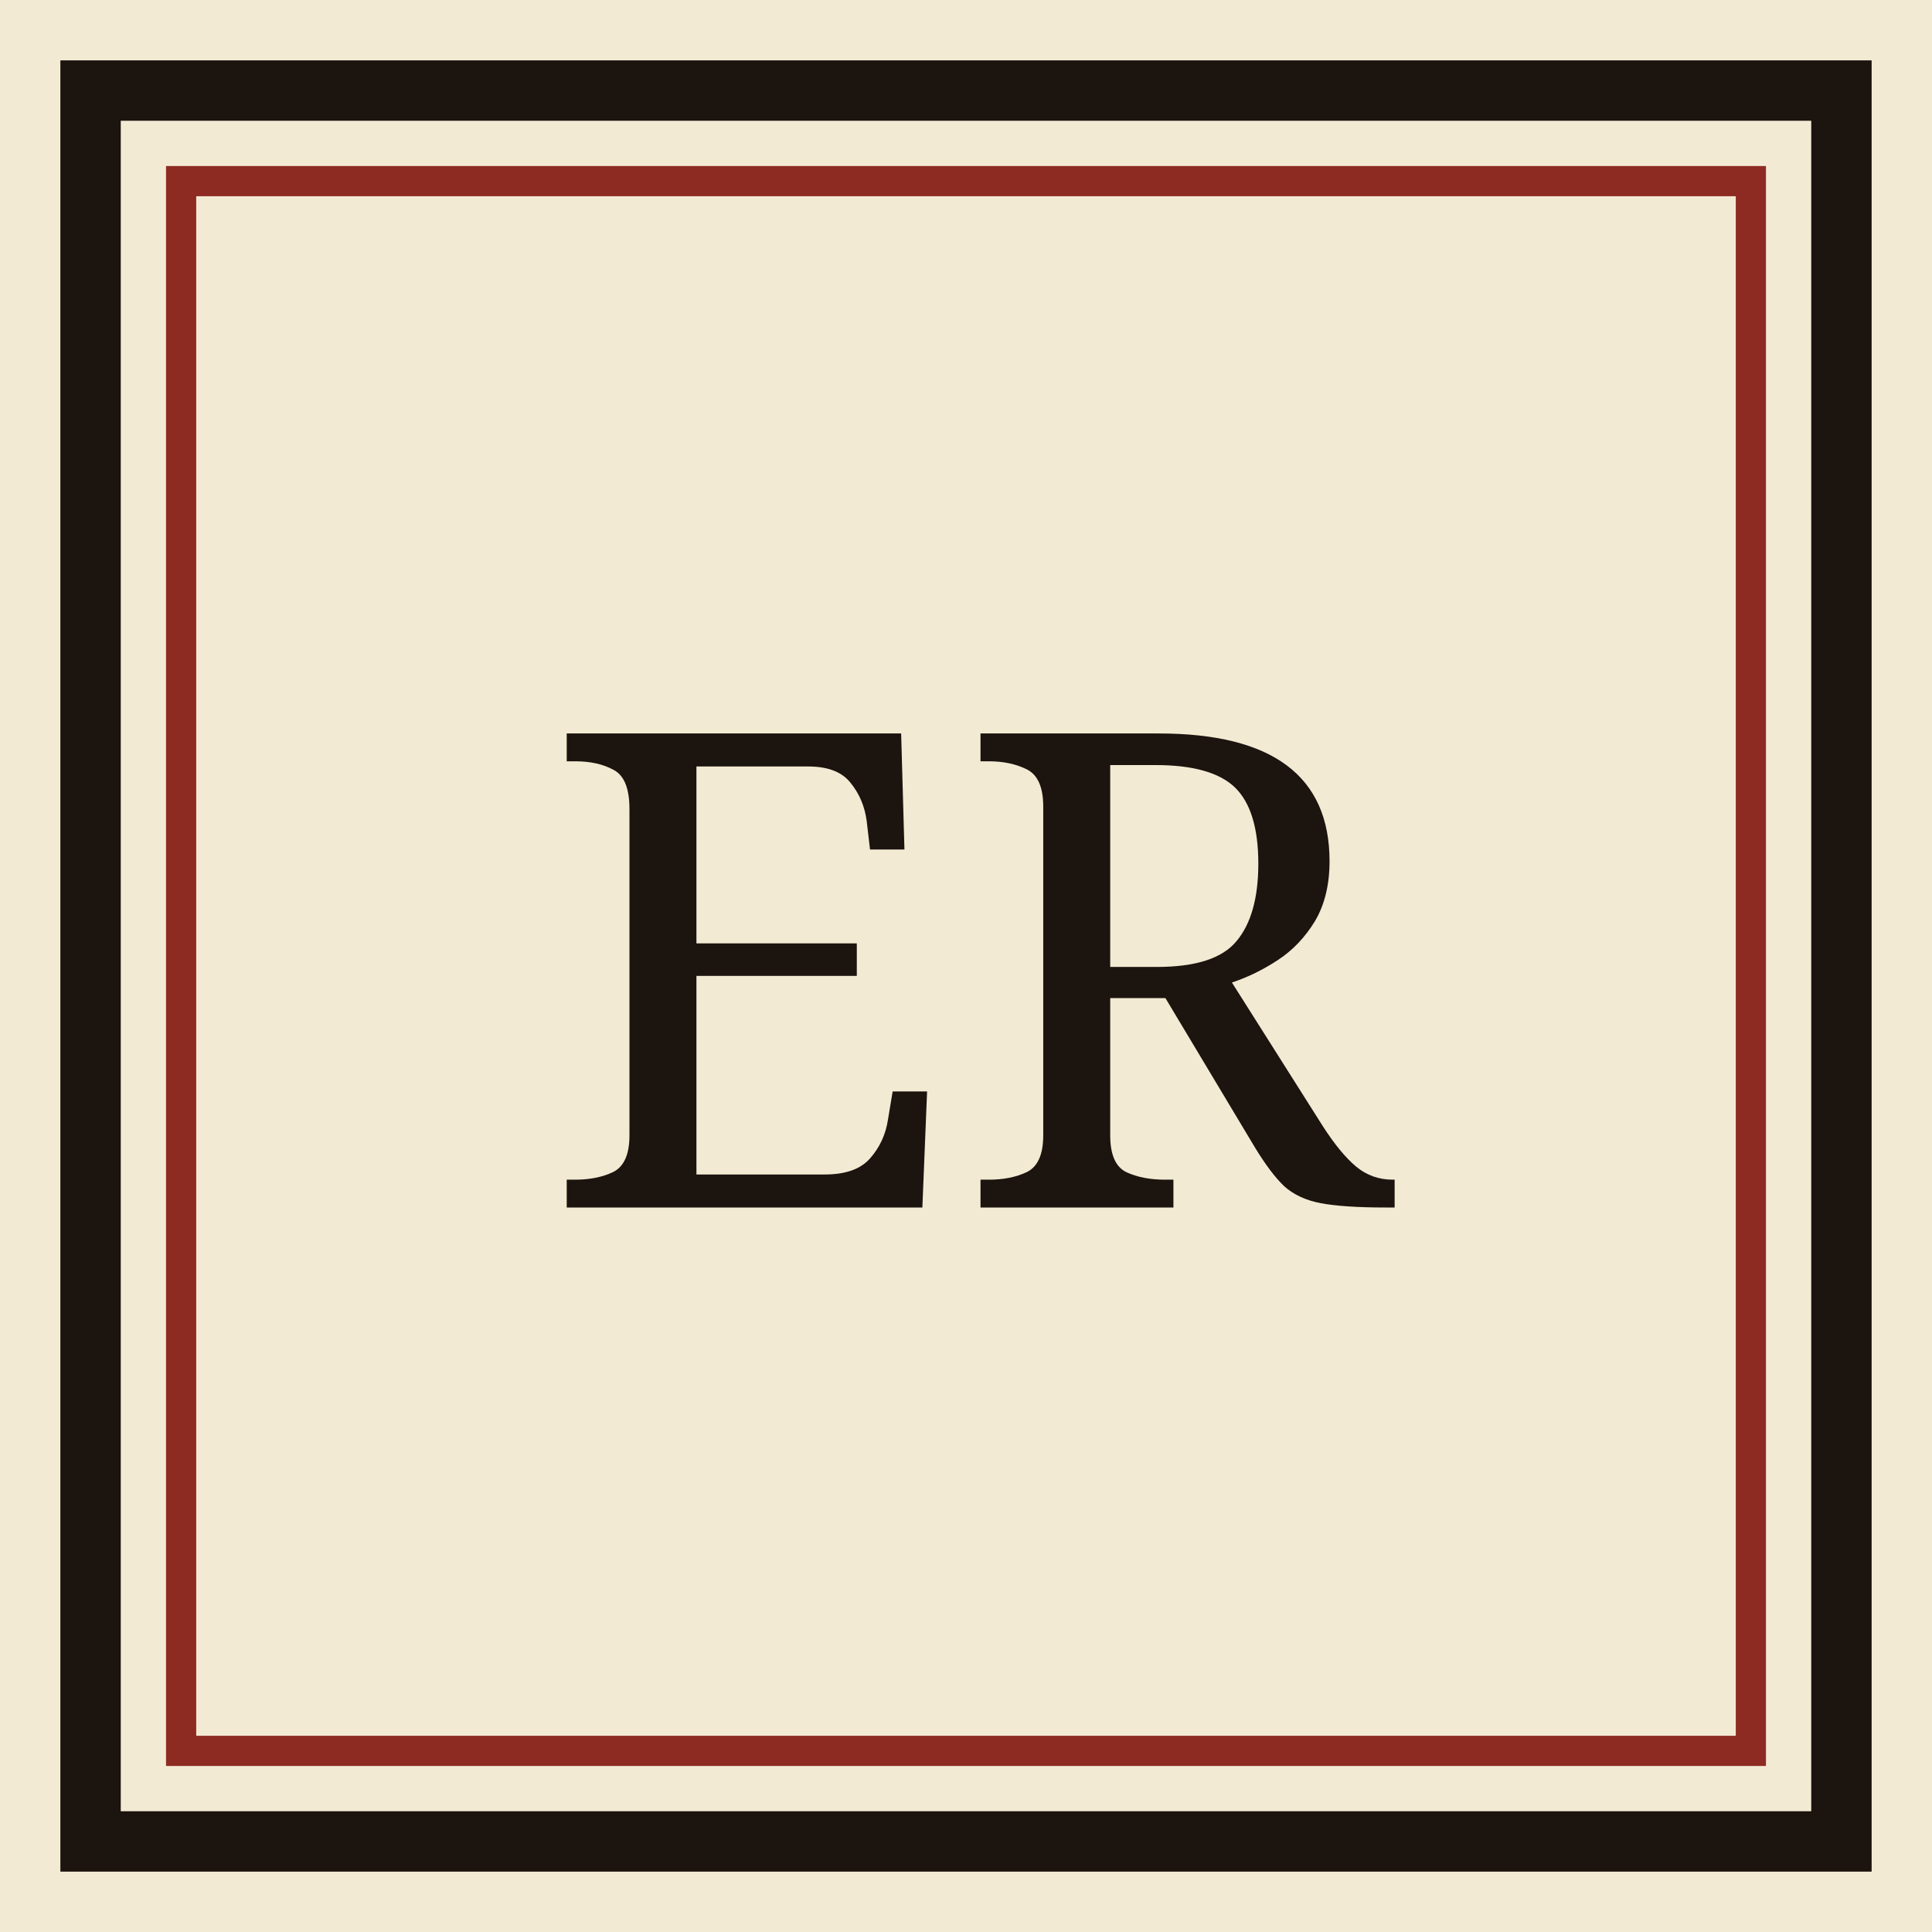
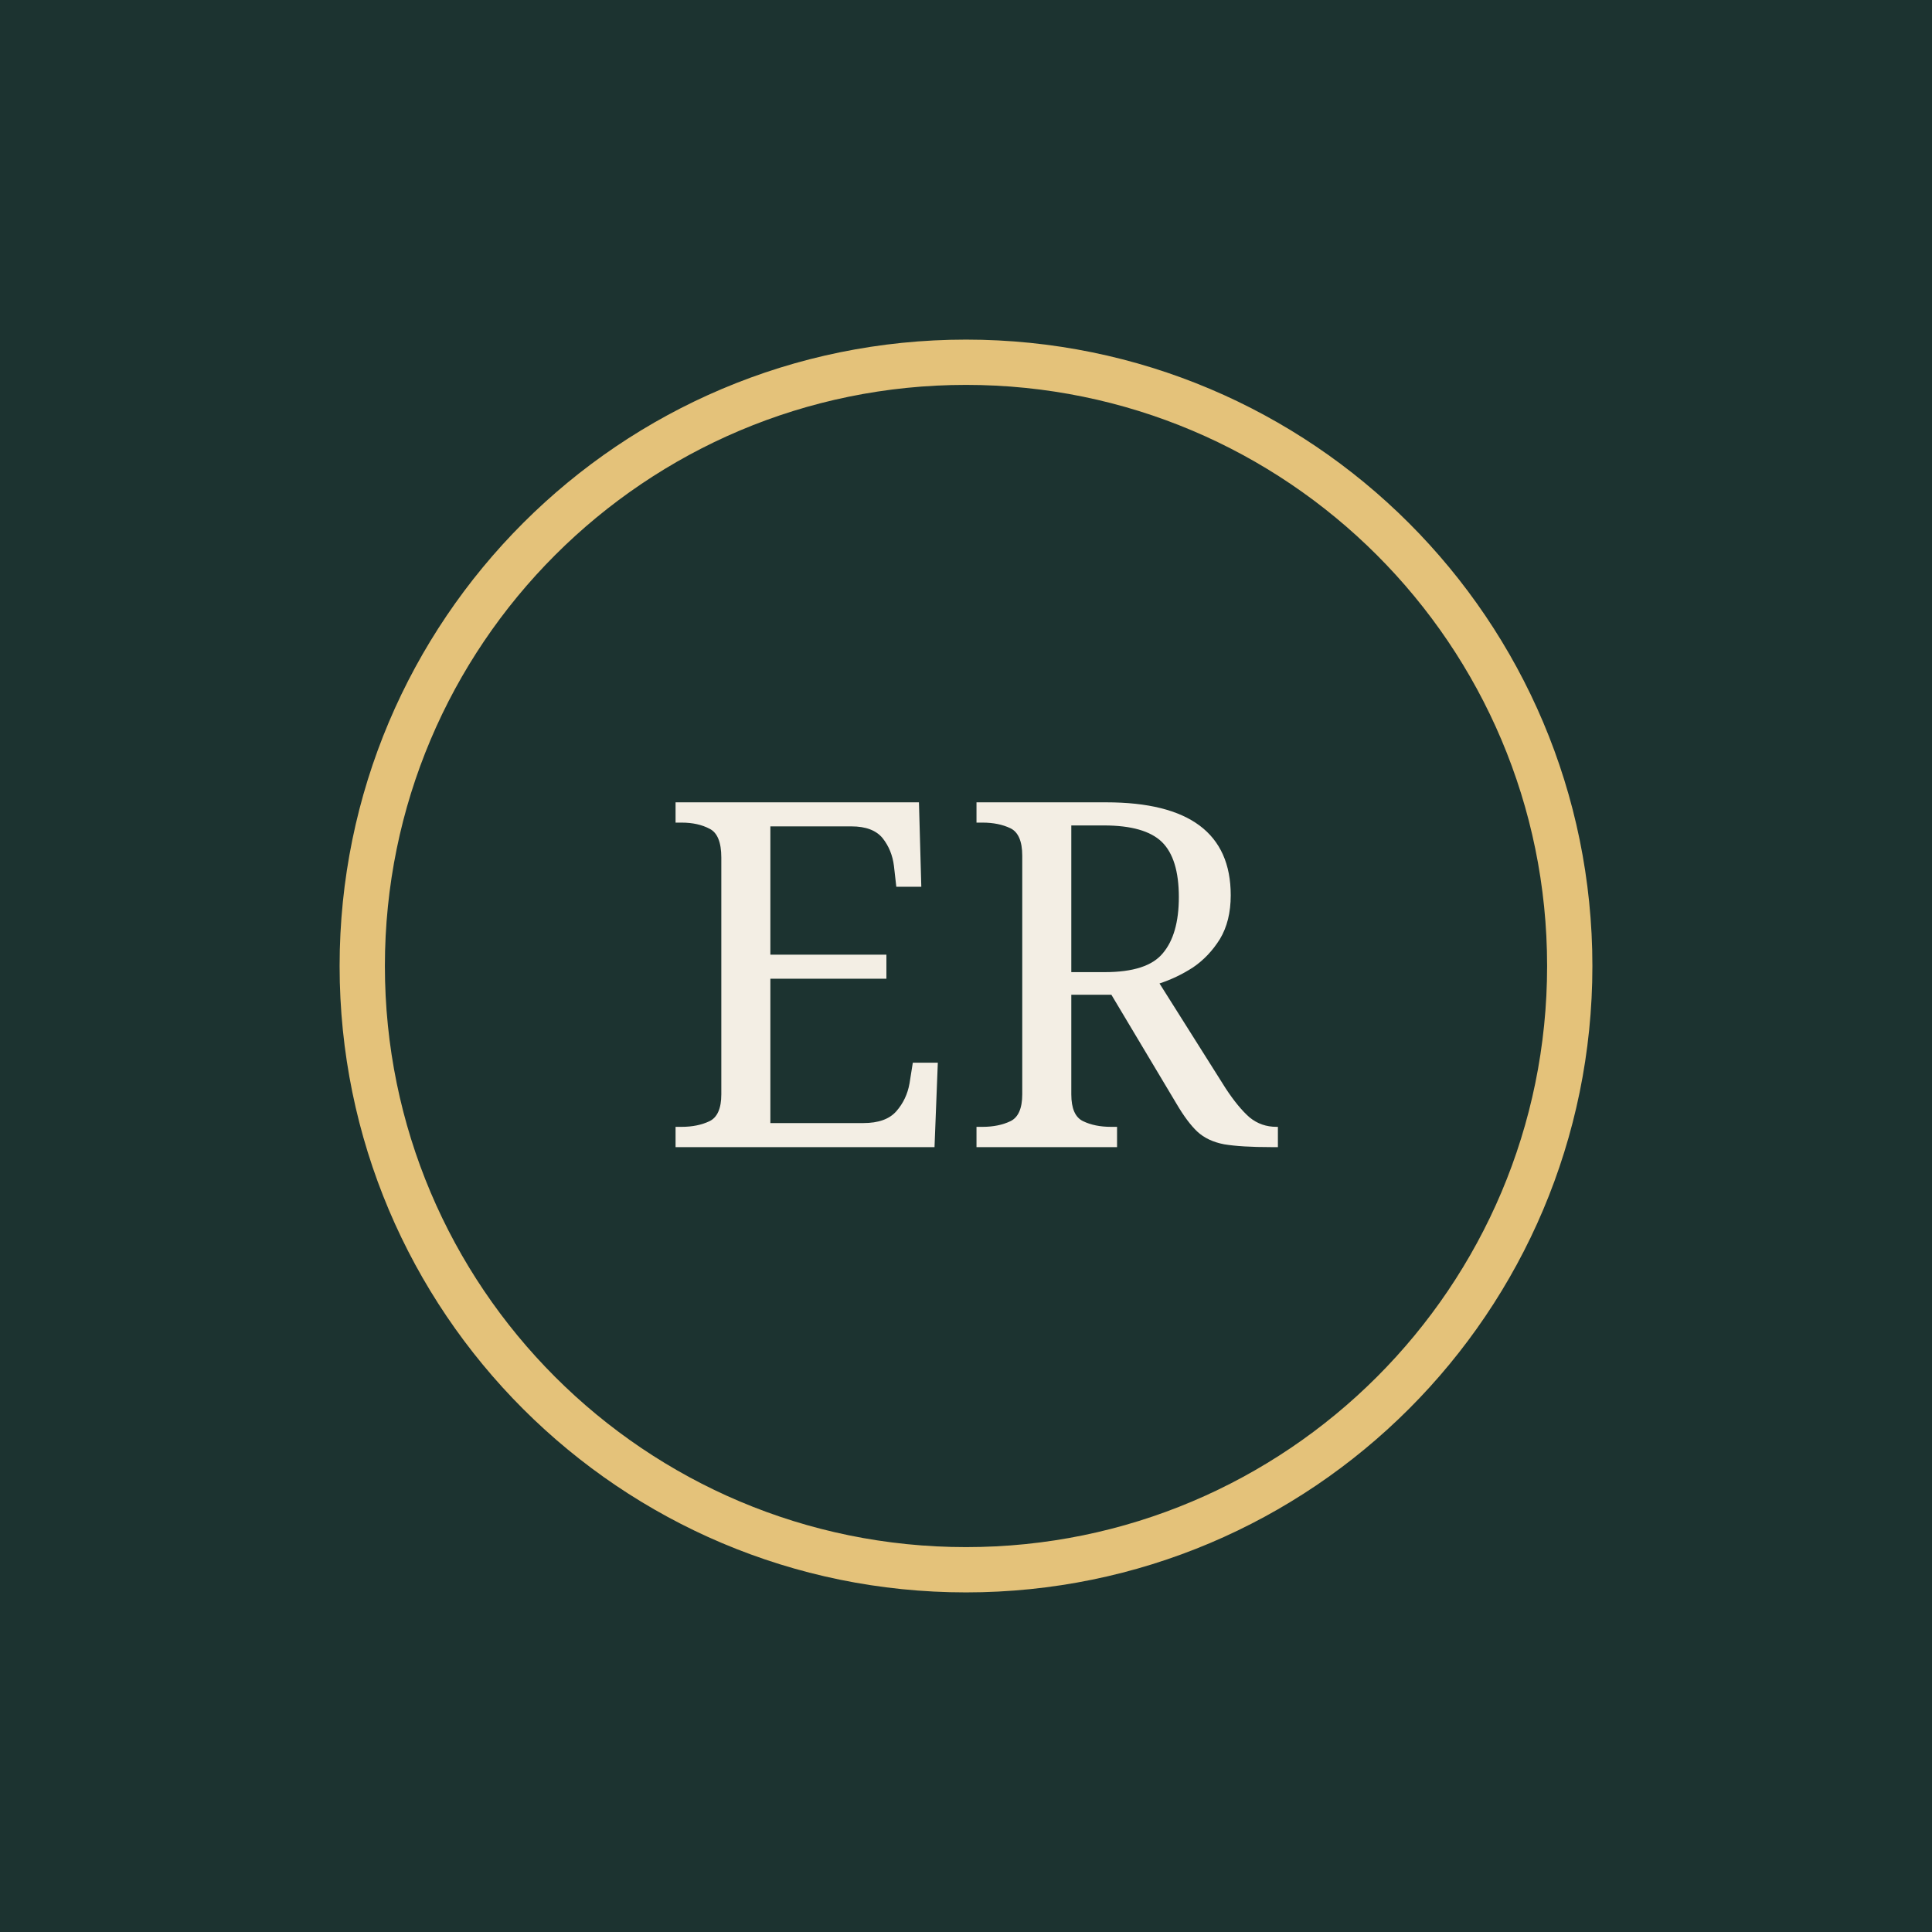
<svg xmlns="http://www.w3.org/2000/svg" viewBox="0 0 64 64">
-   <rect width="64" height="64" fill="#f3ead4" />
-   <rect x="3" y="3" width="58" height="58" fill="none" stroke="#1c140e" stroke-width="2" />
-   <rect x="6" y="6" width="52" height="52" fill="none" stroke="#8d2b22" stroke-width="1" />
-   <text x="32" y="40" text-anchor="middle" font-family="Georgia, serif" font-size="22" fill="#1c140e">ER</text>
+   <rect width="64" height="64" fill="#1c3330" />
+   <circle cx="32" cy="32" r="20" fill="none" stroke="#e4c27a" stroke-width="1.5" />
+   <text x="32" y="38" text-anchor="middle" font-family="Georgia, serif" font-size="16" fill="#f3eee4">ER</text>
</svg>
